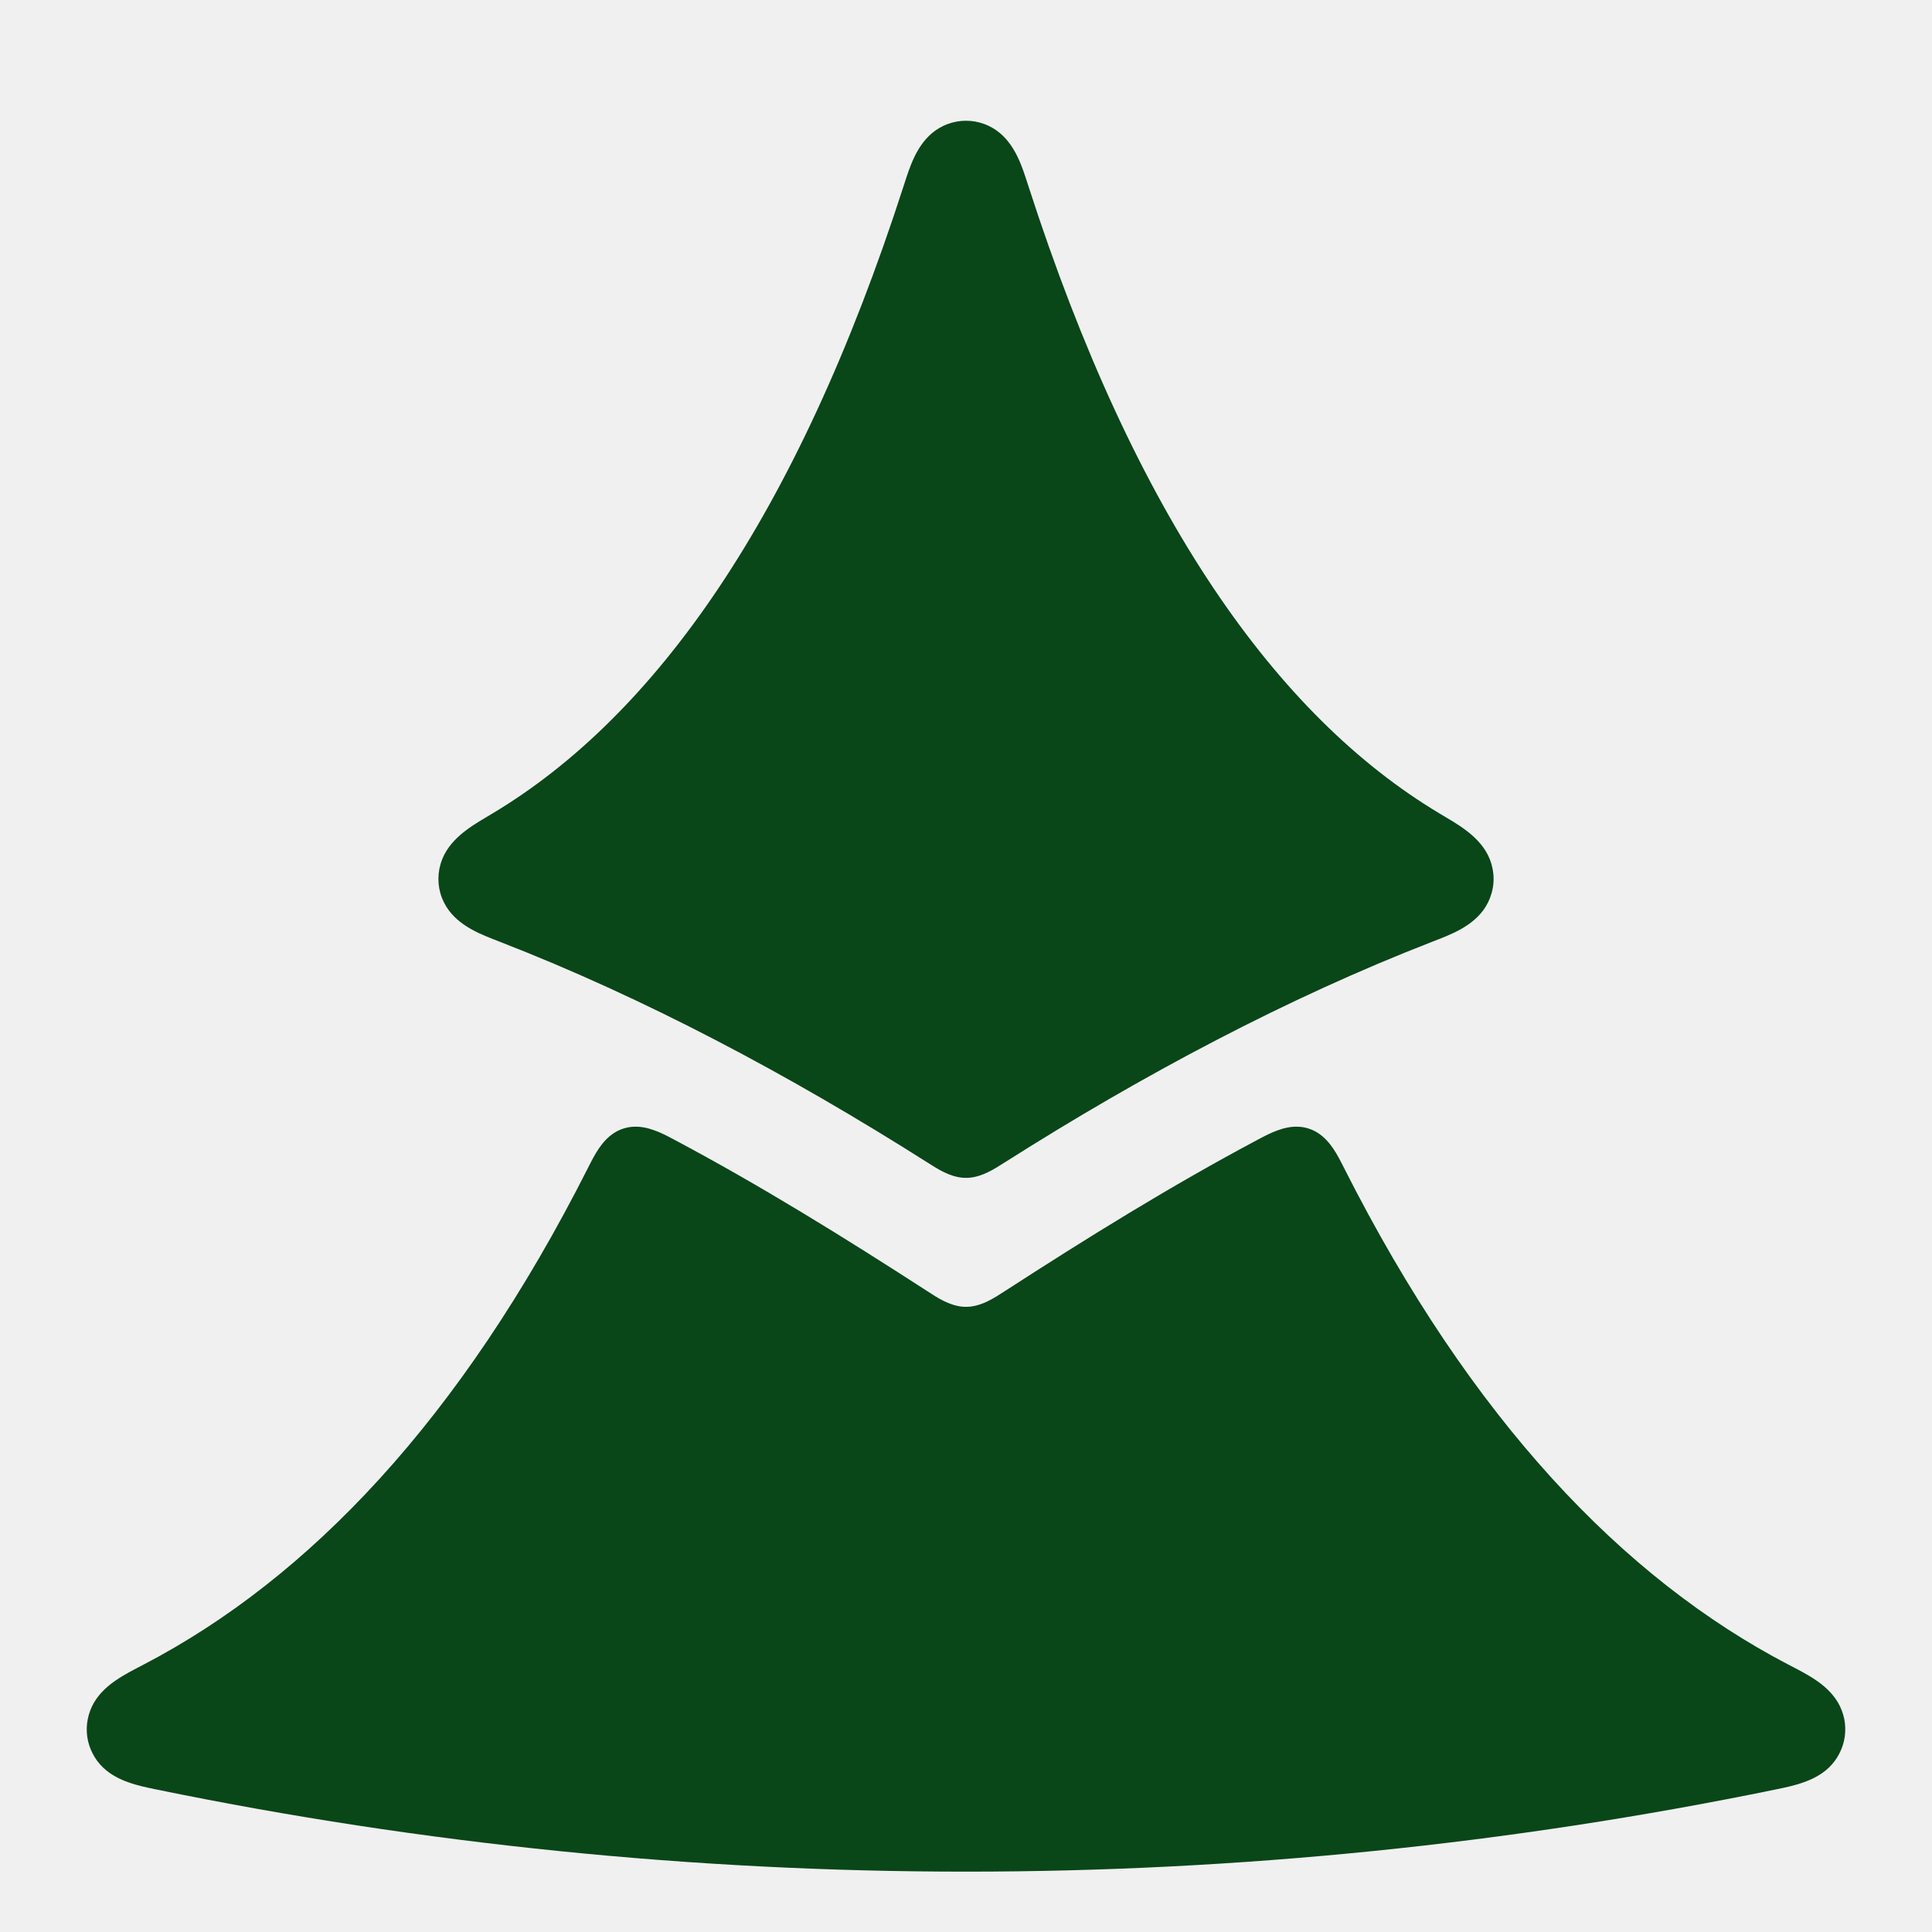
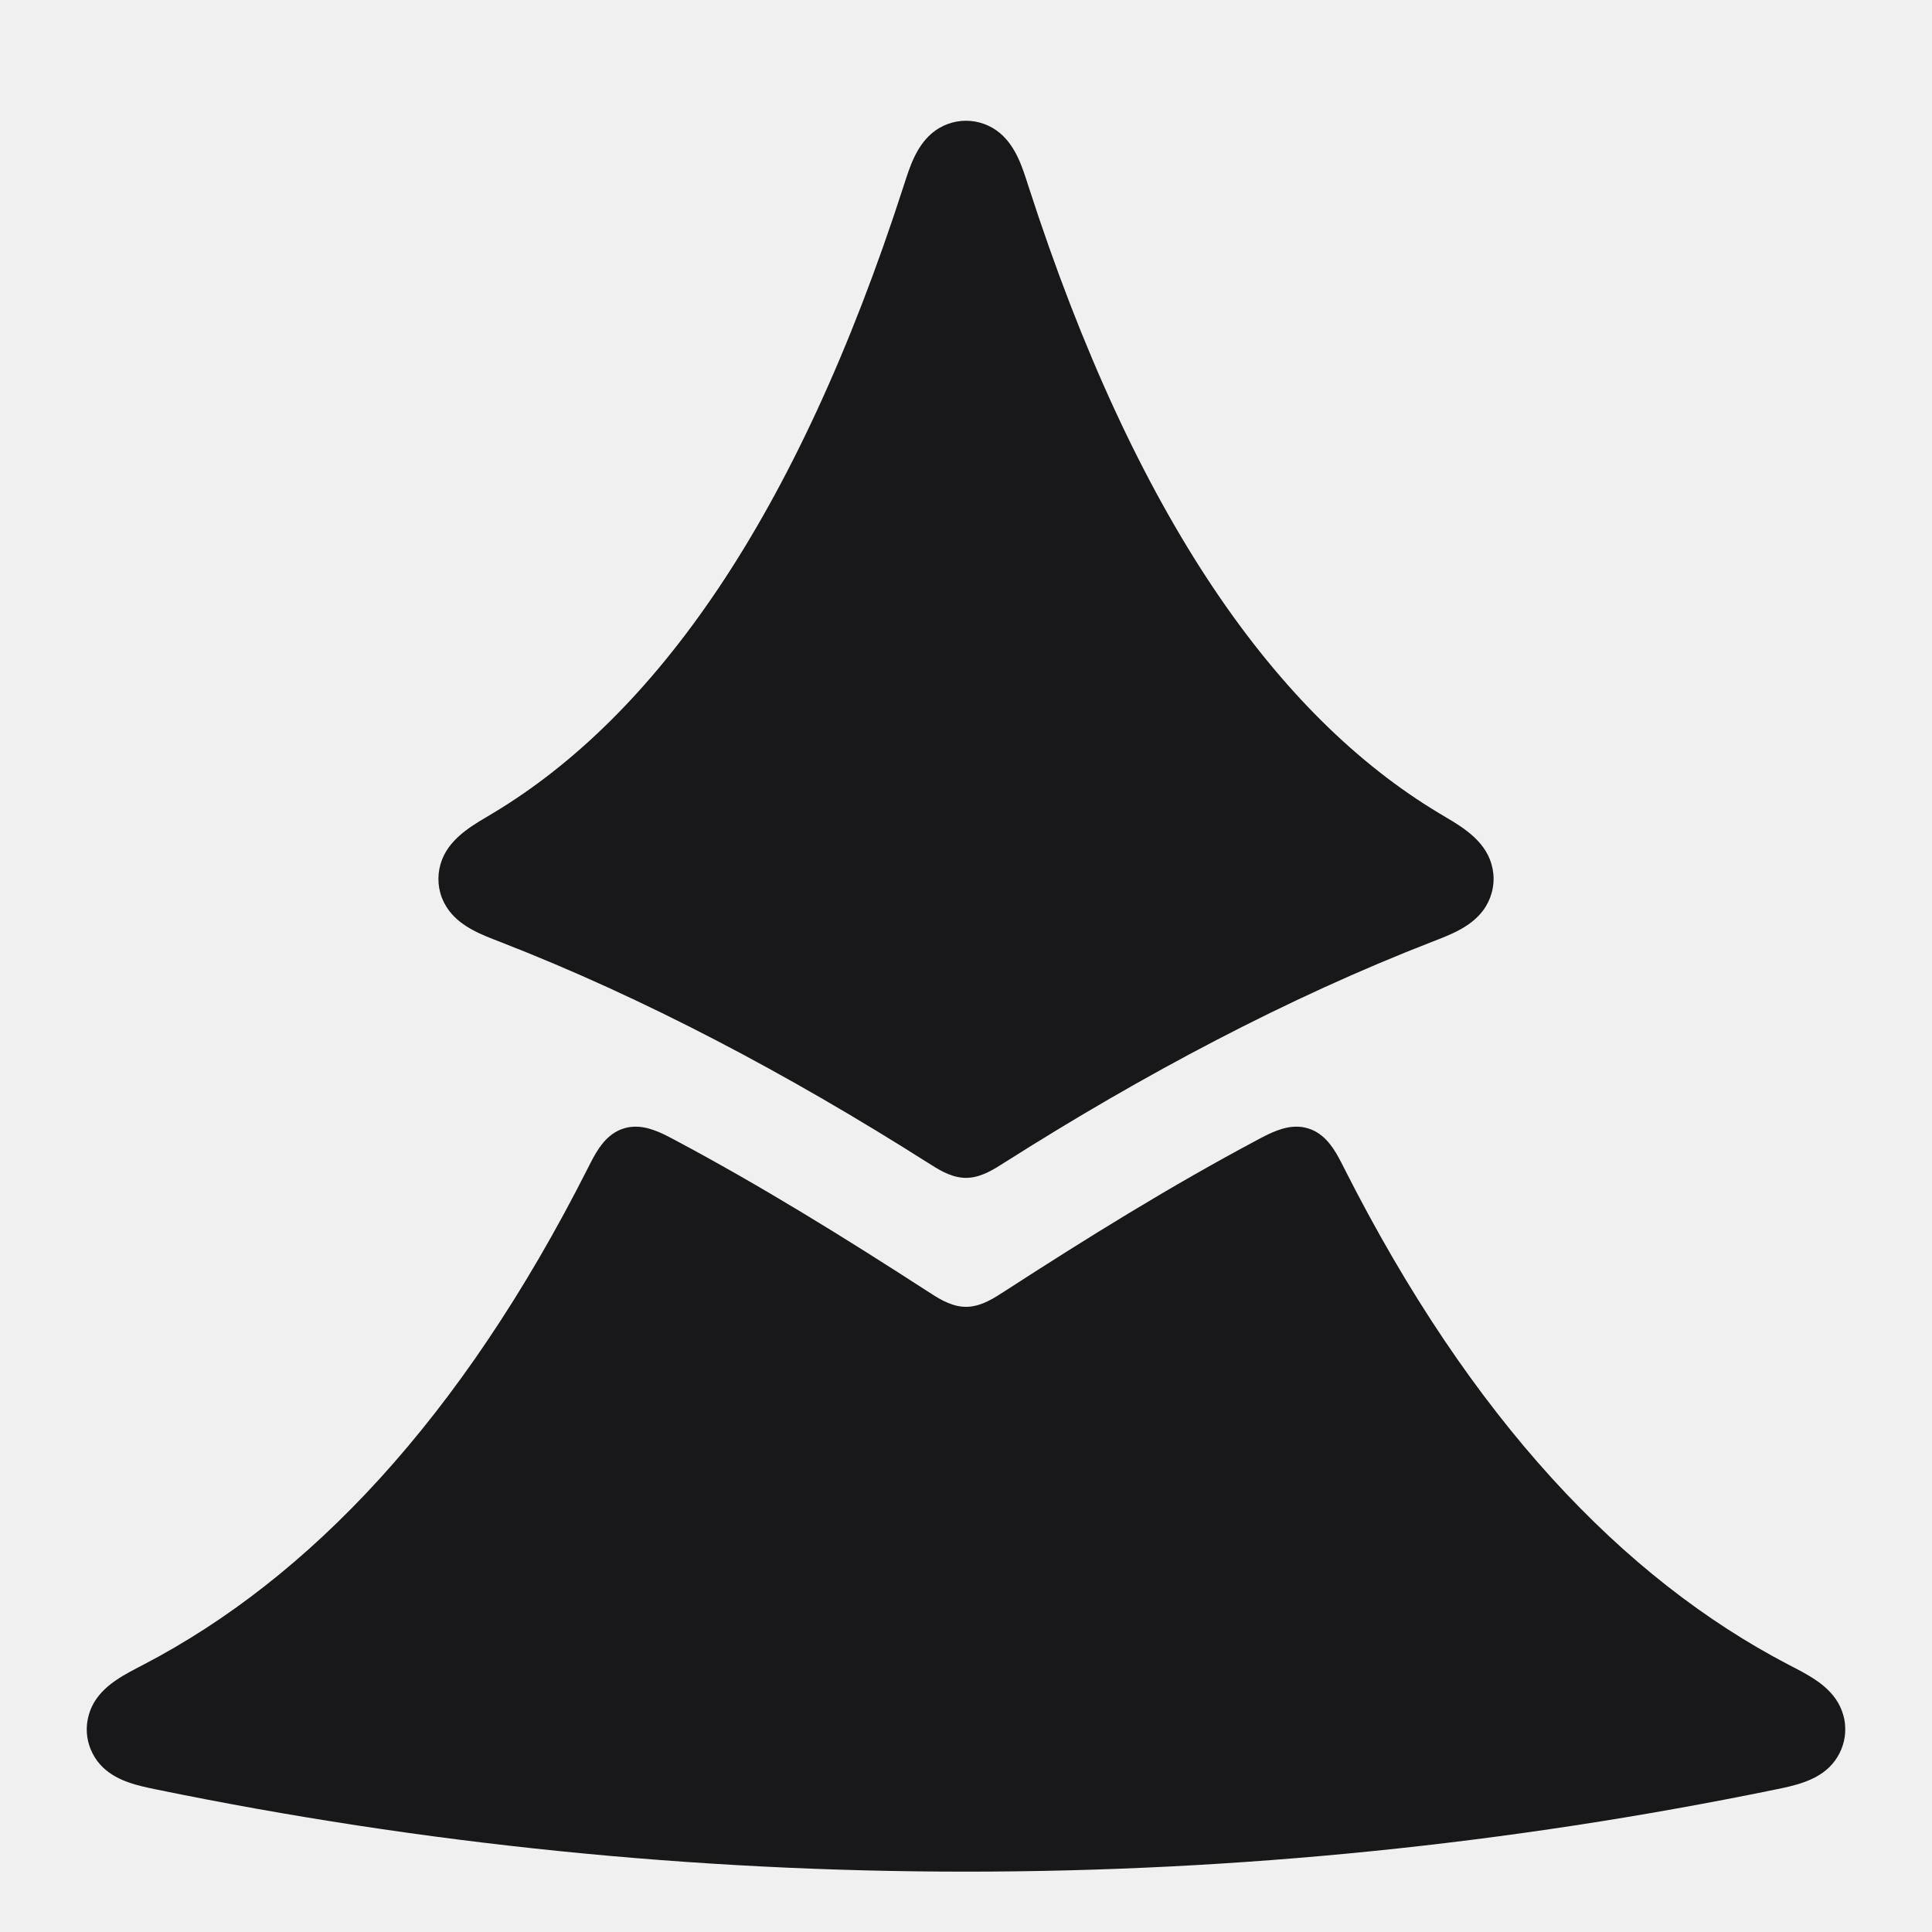
<svg xmlns="http://www.w3.org/2000/svg" viewBox="0 0 32 32">
-   <style>g{fill:#094618}@media (prefers-color-scheme:dark){g{fill:#fff}}</style>
+   <style>g{fill:#18181b}@media (prefers-color-scheme:dark){g{fill:#fff}}</style>
  <g>
    <path d="M17.031 3.074C18.811 8.59 21.157 11.86 23.832 13.467C23.987 13.56 24.145 13.648 24.288 13.758C24.407 13.848 24.552 13.98 24.643 14.159C24.692 14.256 24.723 14.361 24.734 14.469C24.745 14.577 24.736 14.686 24.706 14.791C24.677 14.896 24.629 14.994 24.564 15.081C24.452 15.231 24.302 15.332 24.179 15.399C24.032 15.48 23.874 15.539 23.718 15.6C21.332 16.526 18.939 17.795 16.64 19.254C16.549 19.312 16.458 19.37 16.36 19.417C16.275 19.458 16.168 19.498 16.052 19.507C16.017 19.51 15.983 19.51 15.948 19.507C15.832 19.498 15.725 19.458 15.639 19.417C15.542 19.37 15.451 19.312 15.36 19.254C13.061 17.795 10.668 16.526 8.282 15.6C8.126 15.539 7.968 15.48 7.821 15.399C7.698 15.332 7.548 15.231 7.436 15.081C7.371 14.994 7.322 14.896 7.293 14.791C7.264 14.686 7.255 14.577 7.266 14.469C7.277 14.361 7.308 14.256 7.357 14.159C7.448 13.98 7.593 13.848 7.712 13.758C7.855 13.648 8.013 13.56 8.168 13.467C10.843 11.86 13.189 8.59 14.969 3.074C15.02 2.916 15.07 2.756 15.142 2.606C15.202 2.48 15.294 2.326 15.436 2.206C15.514 2.14 15.604 2.088 15.7 2.053C15.796 2.018 15.898 2 16 2C16.102 2 16.204 2.018 16.3 2.053C16.396 2.088 16.486 2.14 16.564 2.206C16.706 2.326 16.798 2.48 16.858 2.606C16.93 2.756 16.98 2.916 17.031 3.074Z" />
    <path d="M22.261 19.344C24.37 23.516 26.888 26.144 29.617 27.569C29.773 27.65 29.931 27.729 30.076 27.828C30.197 27.91 30.344 28.031 30.443 28.2C30.492 28.284 30.527 28.377 30.547 28.473C30.566 28.569 30.568 28.668 30.555 28.765C30.541 28.862 30.511 28.956 30.466 29.043C30.422 29.13 30.363 29.209 30.292 29.277C30.162 29.401 30.005 29.474 29.878 29.519C29.727 29.574 29.568 29.607 29.412 29.639C20.576 31.454 11.424 31.454 2.588 29.639C2.432 29.607 2.273 29.574 2.122 29.519C1.995 29.474 1.839 29.401 1.708 29.277C1.637 29.209 1.578 29.13 1.534 29.043C1.489 28.956 1.459 28.862 1.445 28.765C1.432 28.668 1.434 28.569 1.454 28.473C1.473 28.377 1.508 28.284 1.557 28.2C1.656 28.031 1.803 27.91 1.924 27.828C2.069 27.729 2.227 27.65 2.382 27.569C5.112 26.144 7.63 23.516 9.739 19.344C9.795 19.233 9.851 19.121 9.922 19.018C9.981 18.932 10.067 18.828 10.186 18.756C10.23 18.729 10.278 18.707 10.328 18.692C10.377 18.676 10.428 18.666 10.48 18.663C10.614 18.653 10.739 18.686 10.833 18.72C10.947 18.76 11.054 18.816 11.159 18.872C12.607 19.642 13.991 20.501 15.361 21.387C15.45 21.445 15.54 21.504 15.637 21.551C15.721 21.592 15.827 21.632 15.942 21.643C15.981 21.646 16.019 21.646 16.058 21.643C16.173 21.632 16.279 21.592 16.363 21.551C16.46 21.504 16.55 21.445 16.64 21.387C18.009 20.501 19.393 19.642 20.841 18.872C20.946 18.816 21.053 18.76 21.167 18.72C21.261 18.686 21.386 18.653 21.52 18.663C21.572 18.666 21.623 18.676 21.672 18.692C21.722 18.707 21.77 18.729 21.814 18.756C21.933 18.828 22.019 18.932 22.078 19.018C22.149 19.121 22.205 19.233 22.261 19.344Z" />
  </g>
</svg>
